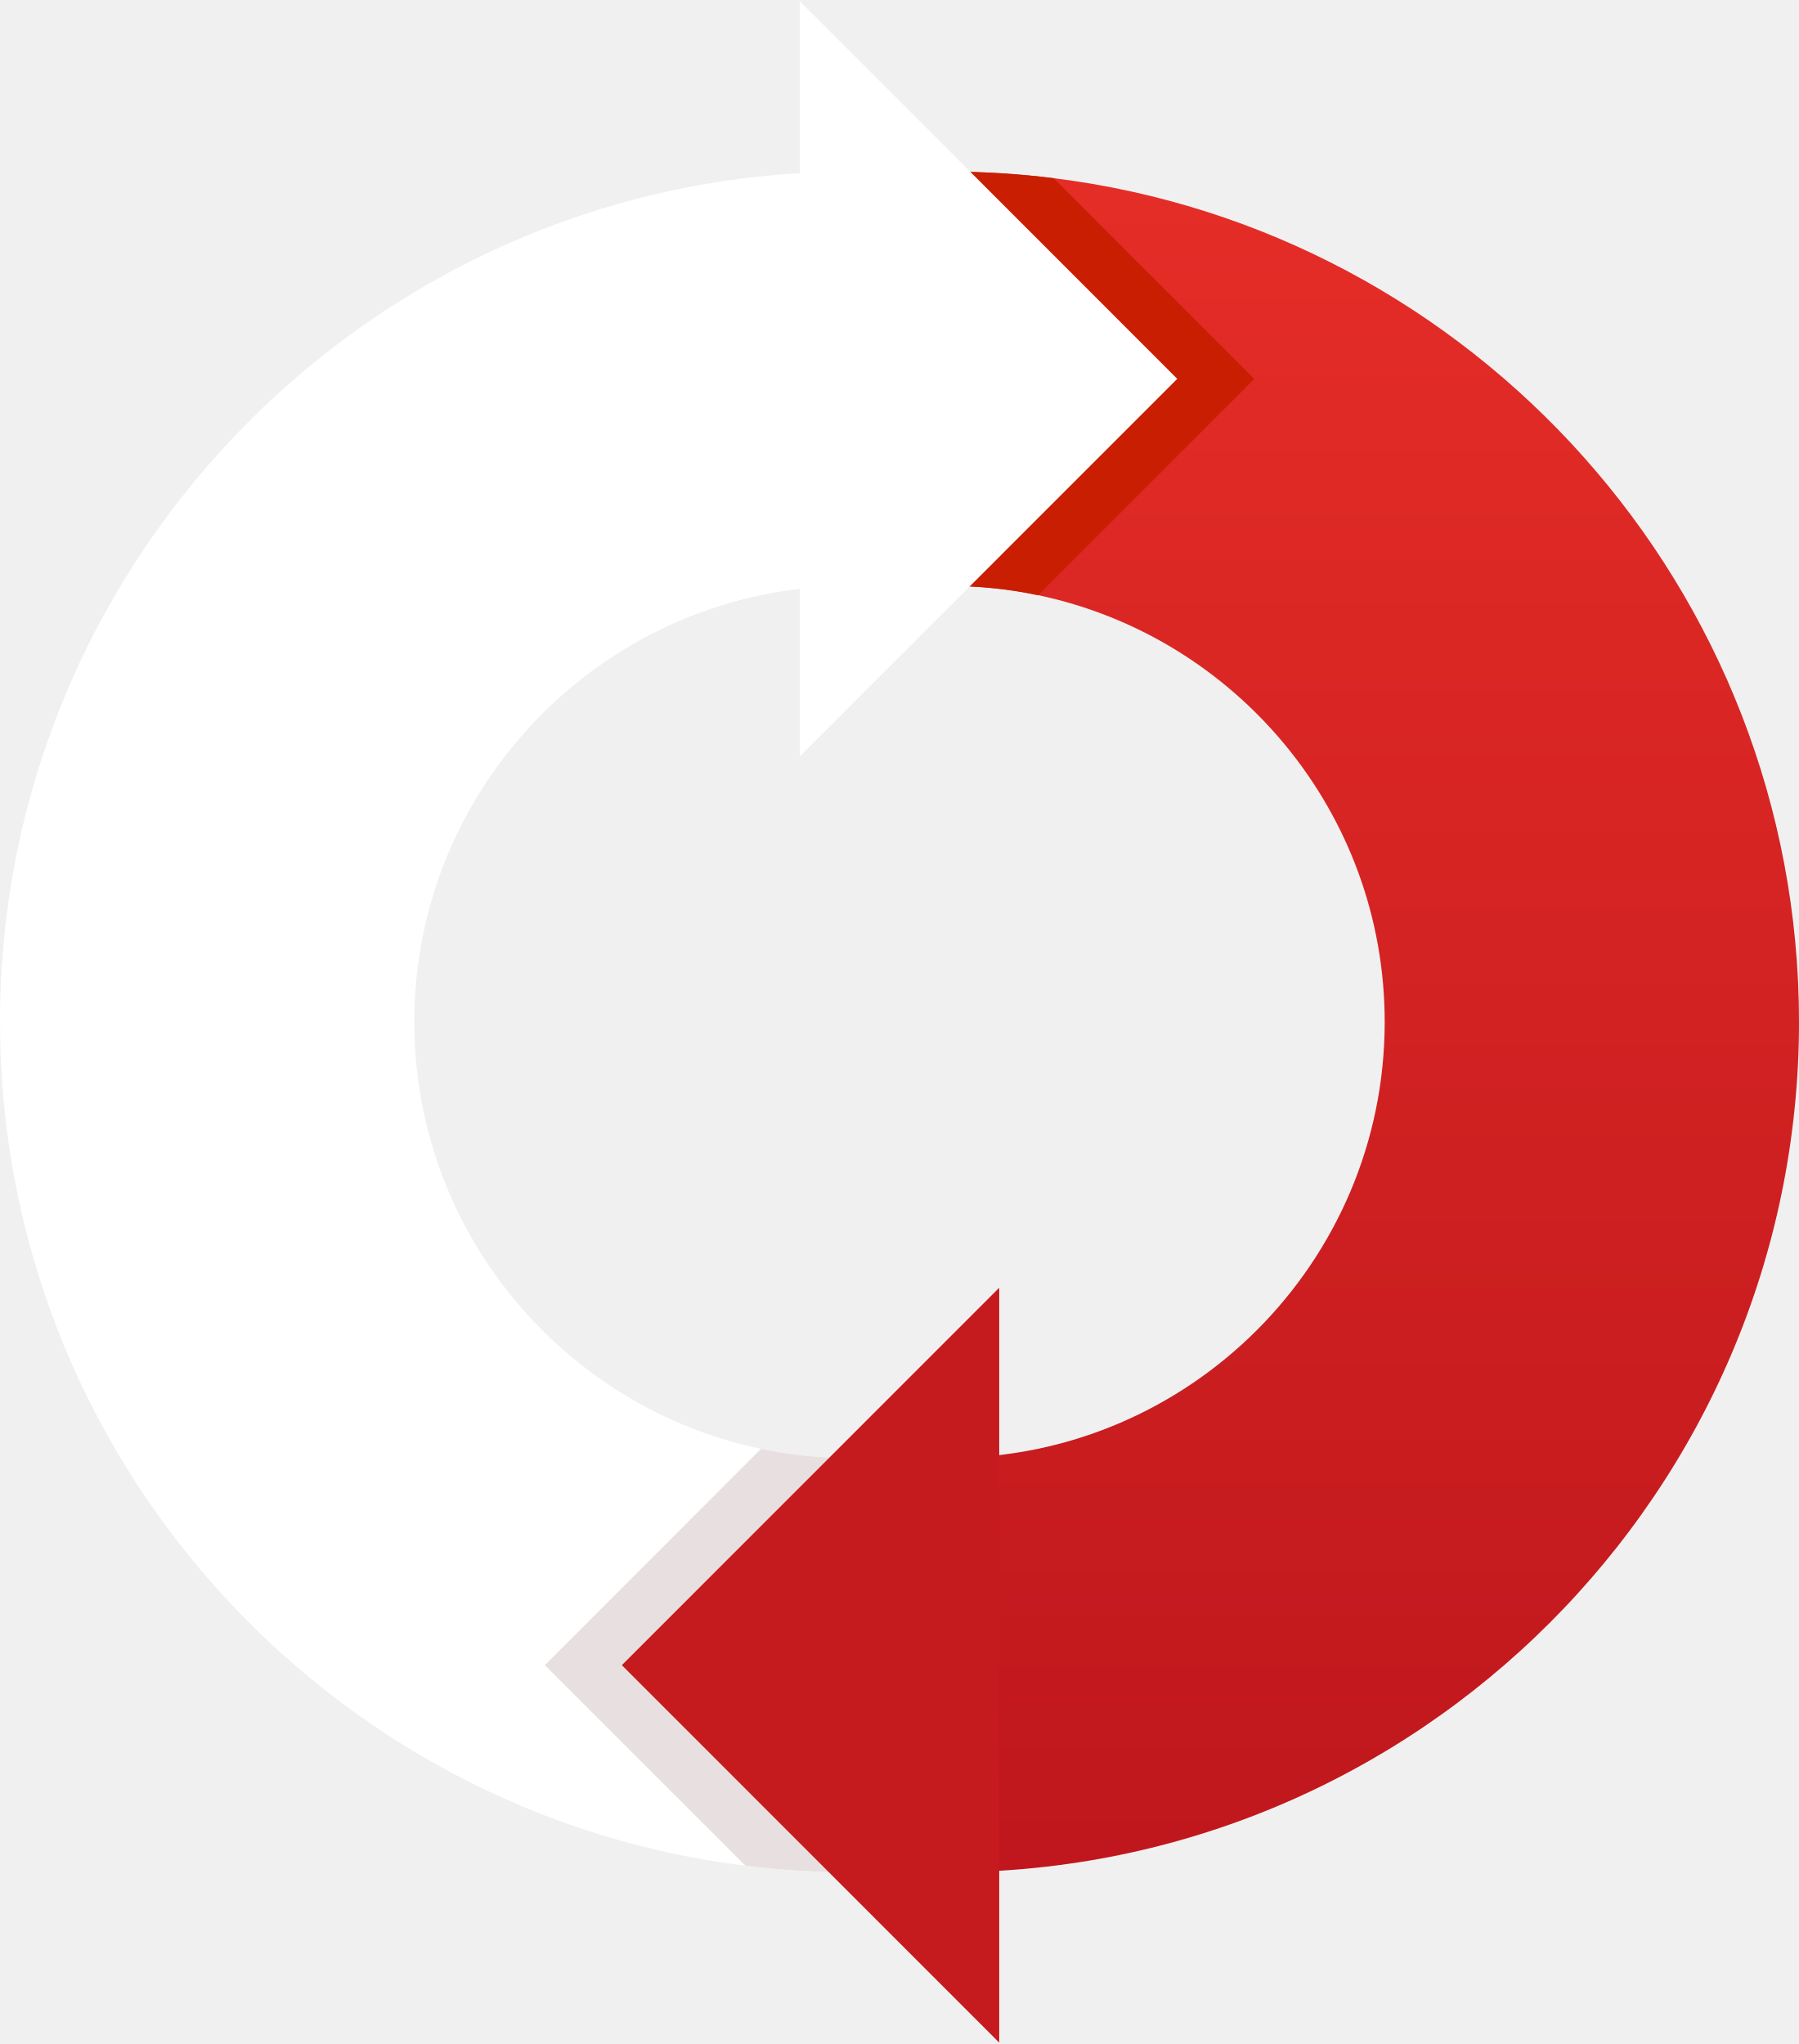
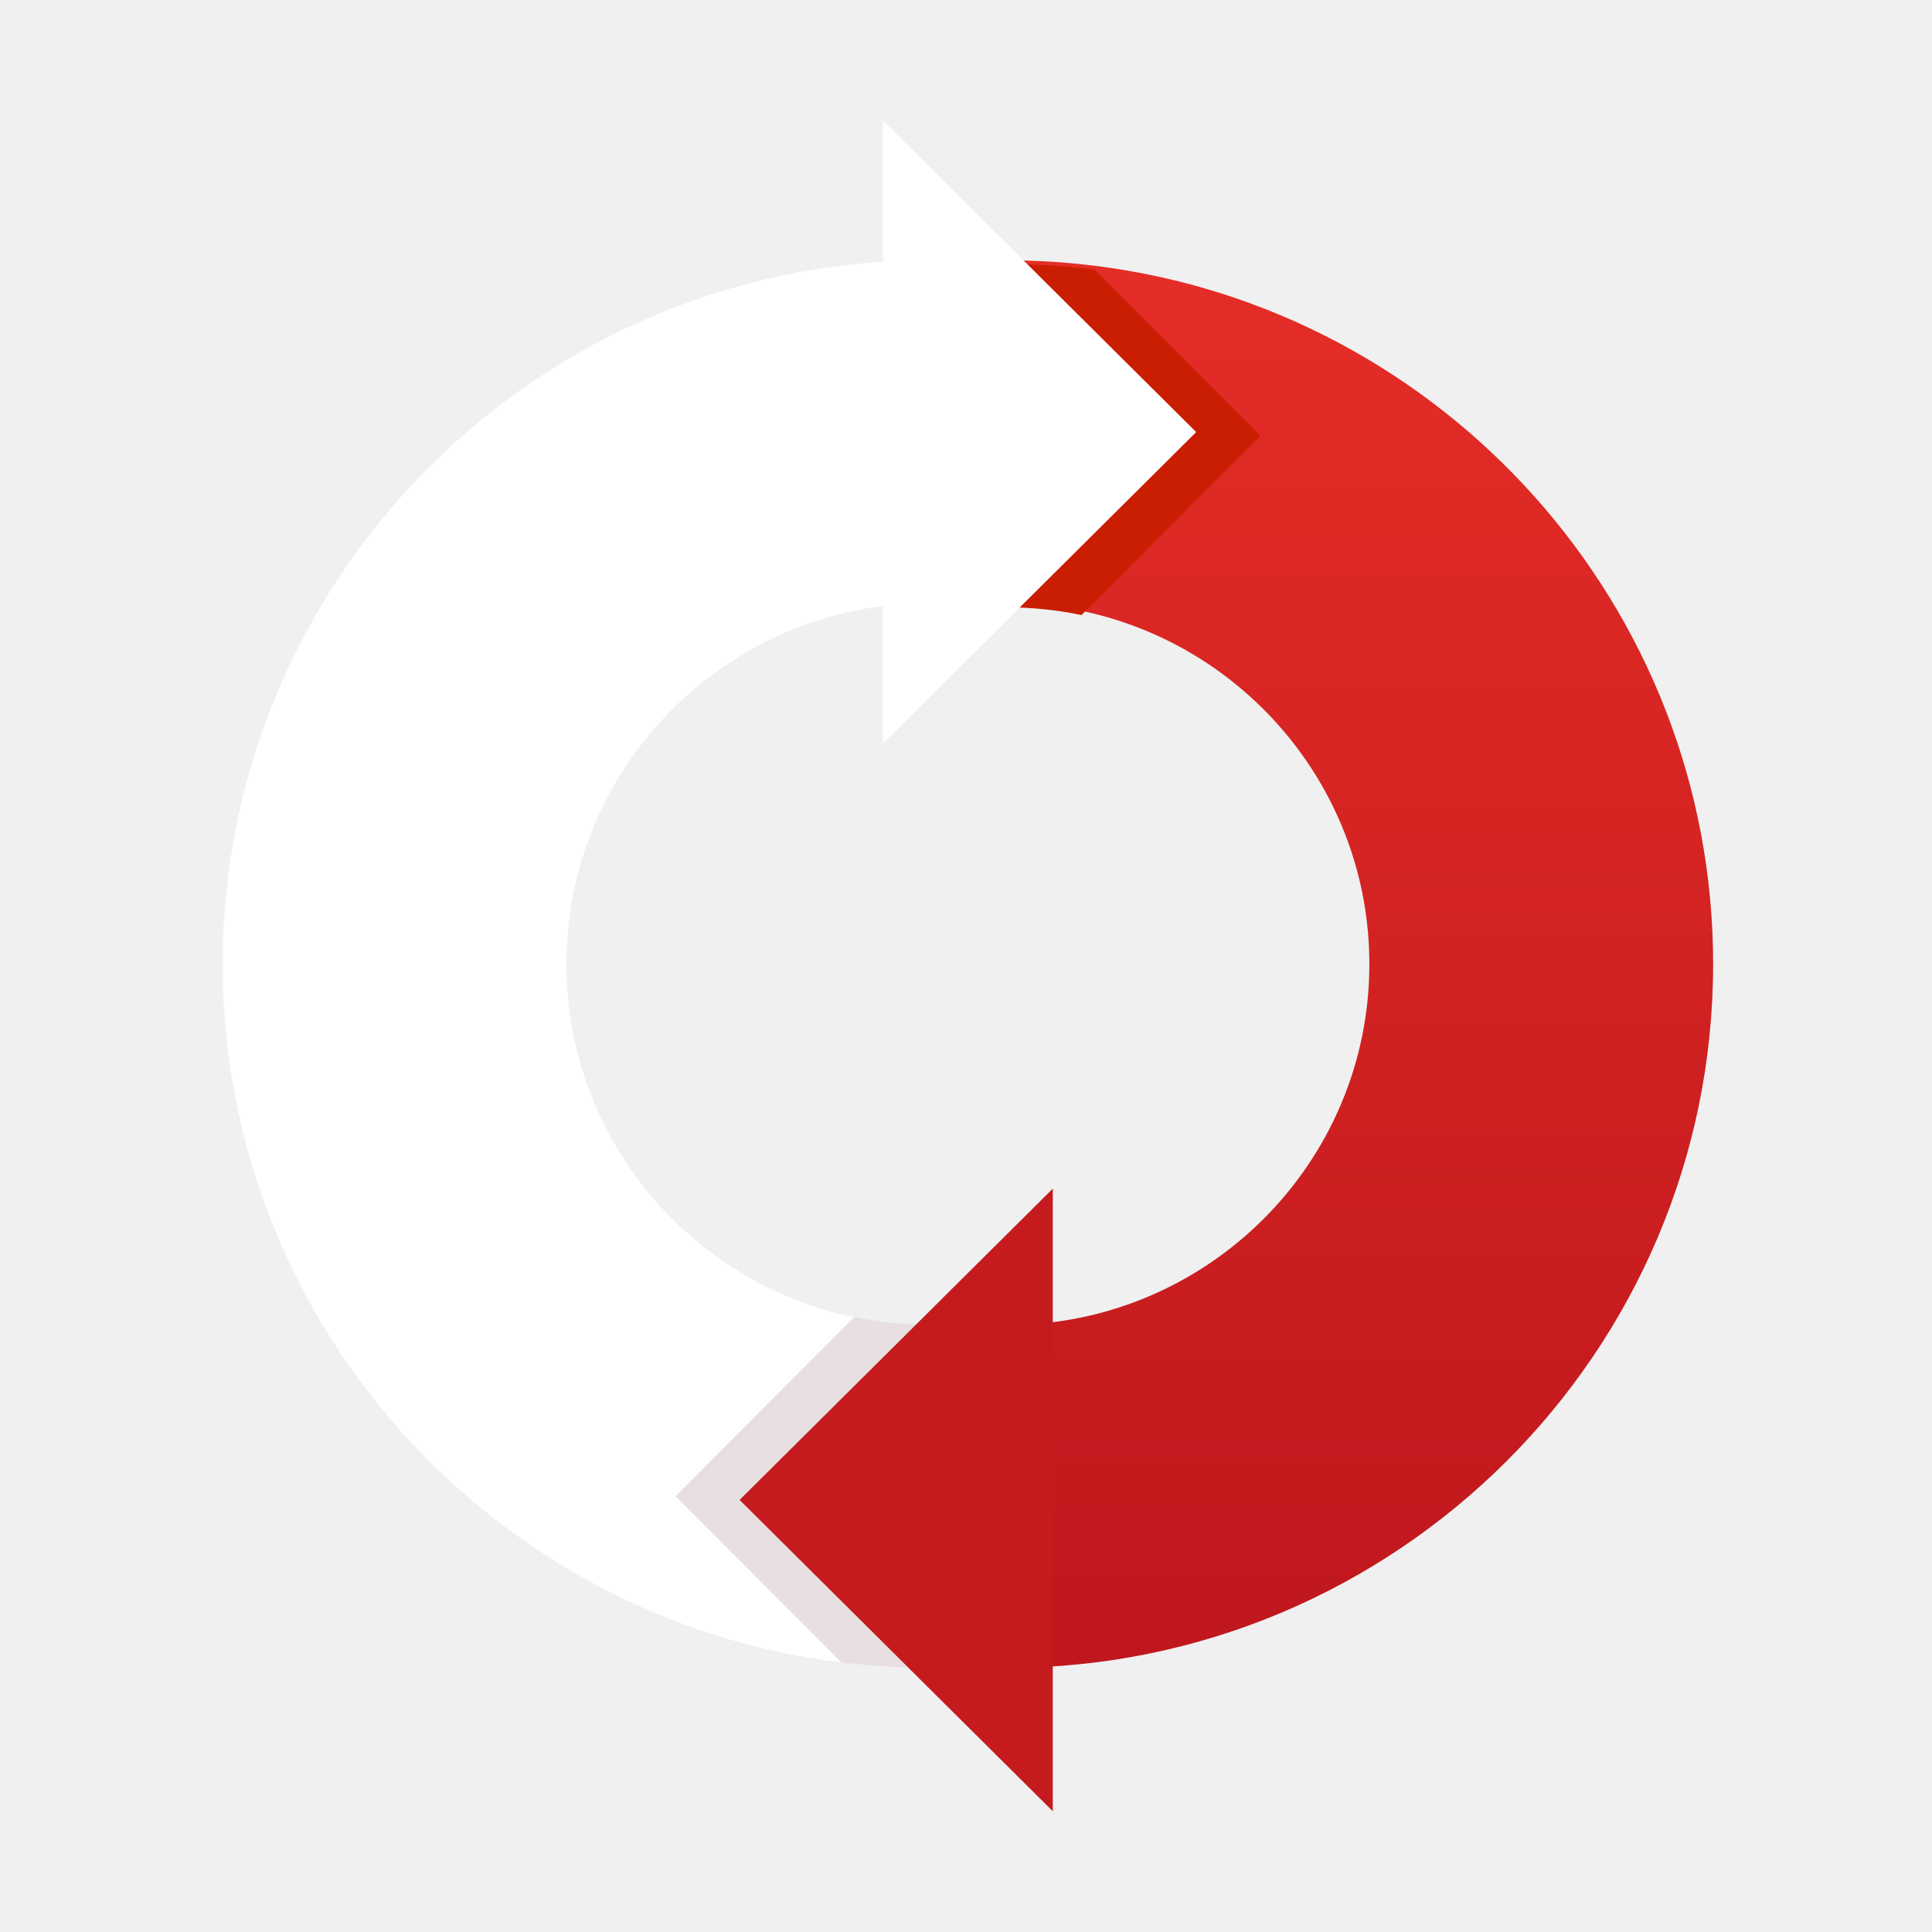
- <svg xmlns="http://www.w3.org/2000/svg" width="44" height="50">
+ <svg xmlns="http://www.w3.org/2000/svg" width="1024" height="1024">
  <defs>
    <linearGradient x1="100%" y1="50%" x2="0%" y2="50%" id="a">
      <stop stop-color="#E52D27" offset="0%" />
      <stop stop-color="#BF171D" offset="100%" />
    </linearGradient>
  </defs>
  <g fill="none" fill-rule="evenodd">
-     <path d="M45.801,20.8 L35.667,20.8 C35.667,14.92 30.881,10.133 25.001,10.133 C19.867,10.133 15.571,13.779 14.558,18.613 C14.411,19.32 14.334,20.051 14.334,20.8 L4.201,20.8 C4.201,19.931 4.254,19.075 4.361,18.232 C5.627,7.971 14.401,0 25.001,0 C36.47,0 45.801,9.331 45.801,20.8 Z" fill="#FFF" transform="rotate(-90 25 25)" />
-     <path d="M45.801,23.2 C45.801,24.069 45.747,24.928 45.641,25.771 C44.371,36.032 35.601,44 25.001,44 C13.531,44 4.201,34.669 4.201,23.2 L14.334,23.2 C14.334,29.083 19.118,33.867 25.001,33.867 C30.131,33.867 34.427,30.227 35.441,25.389 C35.59,24.683 35.667,23.949 35.667,23.2 L45.801,23.2 Z" fill="url(#a)" transform="rotate(-90 25 25)" />
-     <path d="M14.558,18.613 C14.411,19.32 14.334,20.051 14.334,20.8 L4.201,20.8 C4.201,19.931 4.254,19.075 4.361,18.232 L9.267,13.325 L14.558,18.613 Z" fill="#E8E0E0" transform="rotate(-90 25 25)" />
-     <path fill="#C51B1F" d="M0.033 24.439L18.5 24.439 9.267 15.209z" transform="rotate(-90 25 25)" />
-     <path d="M45.801,23.2 C45.801,24.069 45.747,24.928 45.641,25.771 L40.731,30.677 L35.441,25.389 C35.59,24.683 35.667,23.949 35.667,23.2 L45.801,23.2 Z" fill="#C91E01" transform="rotate(-90 25 25)" />
-     <path fill="#FFF" d="M49.967 19.563L31.5 19.563 40.733 28.793z" transform="rotate(-90 25 25)" />
+     <path d="M492 138v181.718c-105.727 0-191.795 85.838-191.795 191.282 0 92.054 65.546 169.094 152.477 187.266A193.712 193.712 0 0 0 492 702.282V884c-15.631 0-31.023-.956-46.175-2.869C261.32 858.417 118 701.087 118 511c0-205.676 167.773-373 374-373z" fill="#FFF" />
+     <path d="M976 260c0 15.631-.956 31.07-2.87 46.223C950.368 490.729 793.087 634 603 634c-205.676 0-373-167.773-373-374h181.718c0 105.775 85.79 191.795 191.282 191.795 92.007 0 169.045-65.45 187.217-152.43 2.678-12.706 4.065-25.891 4.065-39.365H976z" fill="url(#a)" transform="rotate(-90 694 420)" />
+     <path d="M452.8 698a192.315 192.315 0 0 0 39.2 4.022V884c-15.585 0-30.93-.958-46.037-2.873L358 793.011 452.8 698z" fill="#E8E0E0" />
+     <path fill="#C51B1F" d="M558 960V630L392 794.987z" />
+     <path d="M534 140c15.58 0 30.967.957 46.069 2.873L668 231.013 573.235 326c-12.664-2.681-25.806-4.07-39.235-4.07V140z" fill="#C91E01" />
+     <path fill="#FFF" d="M468 64v330l166-164.987z" />
  </g>
</svg>
